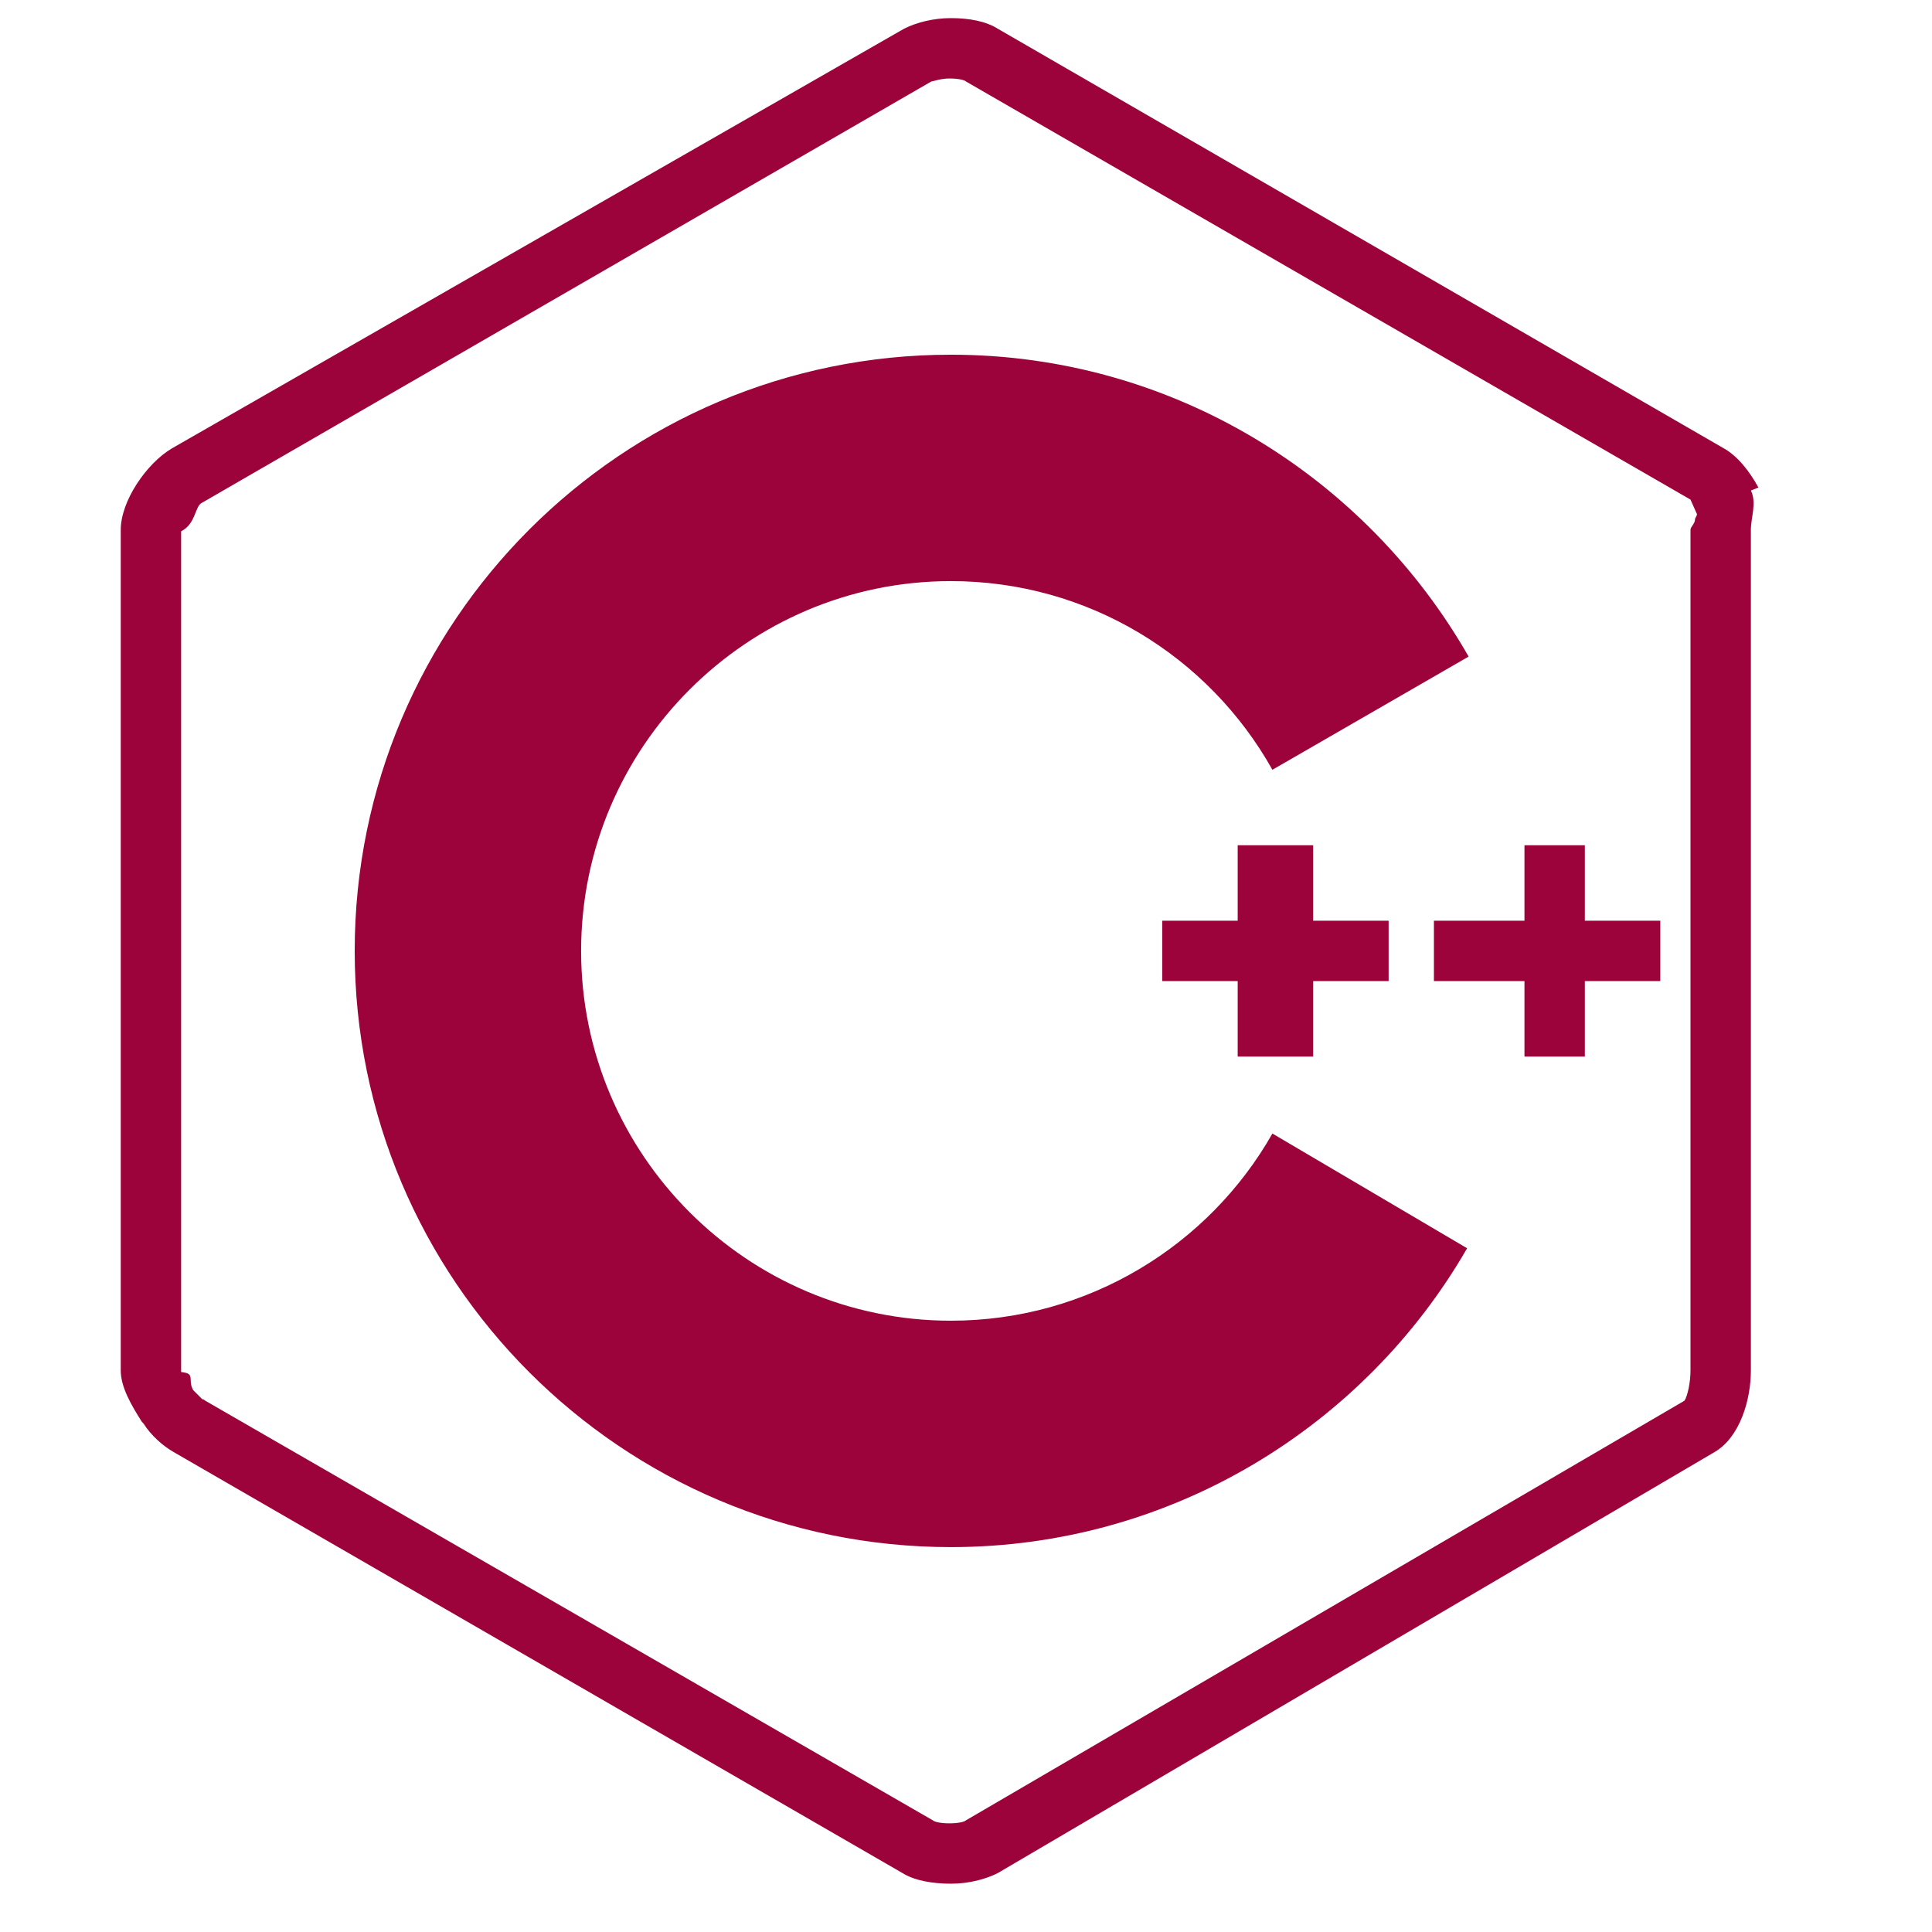
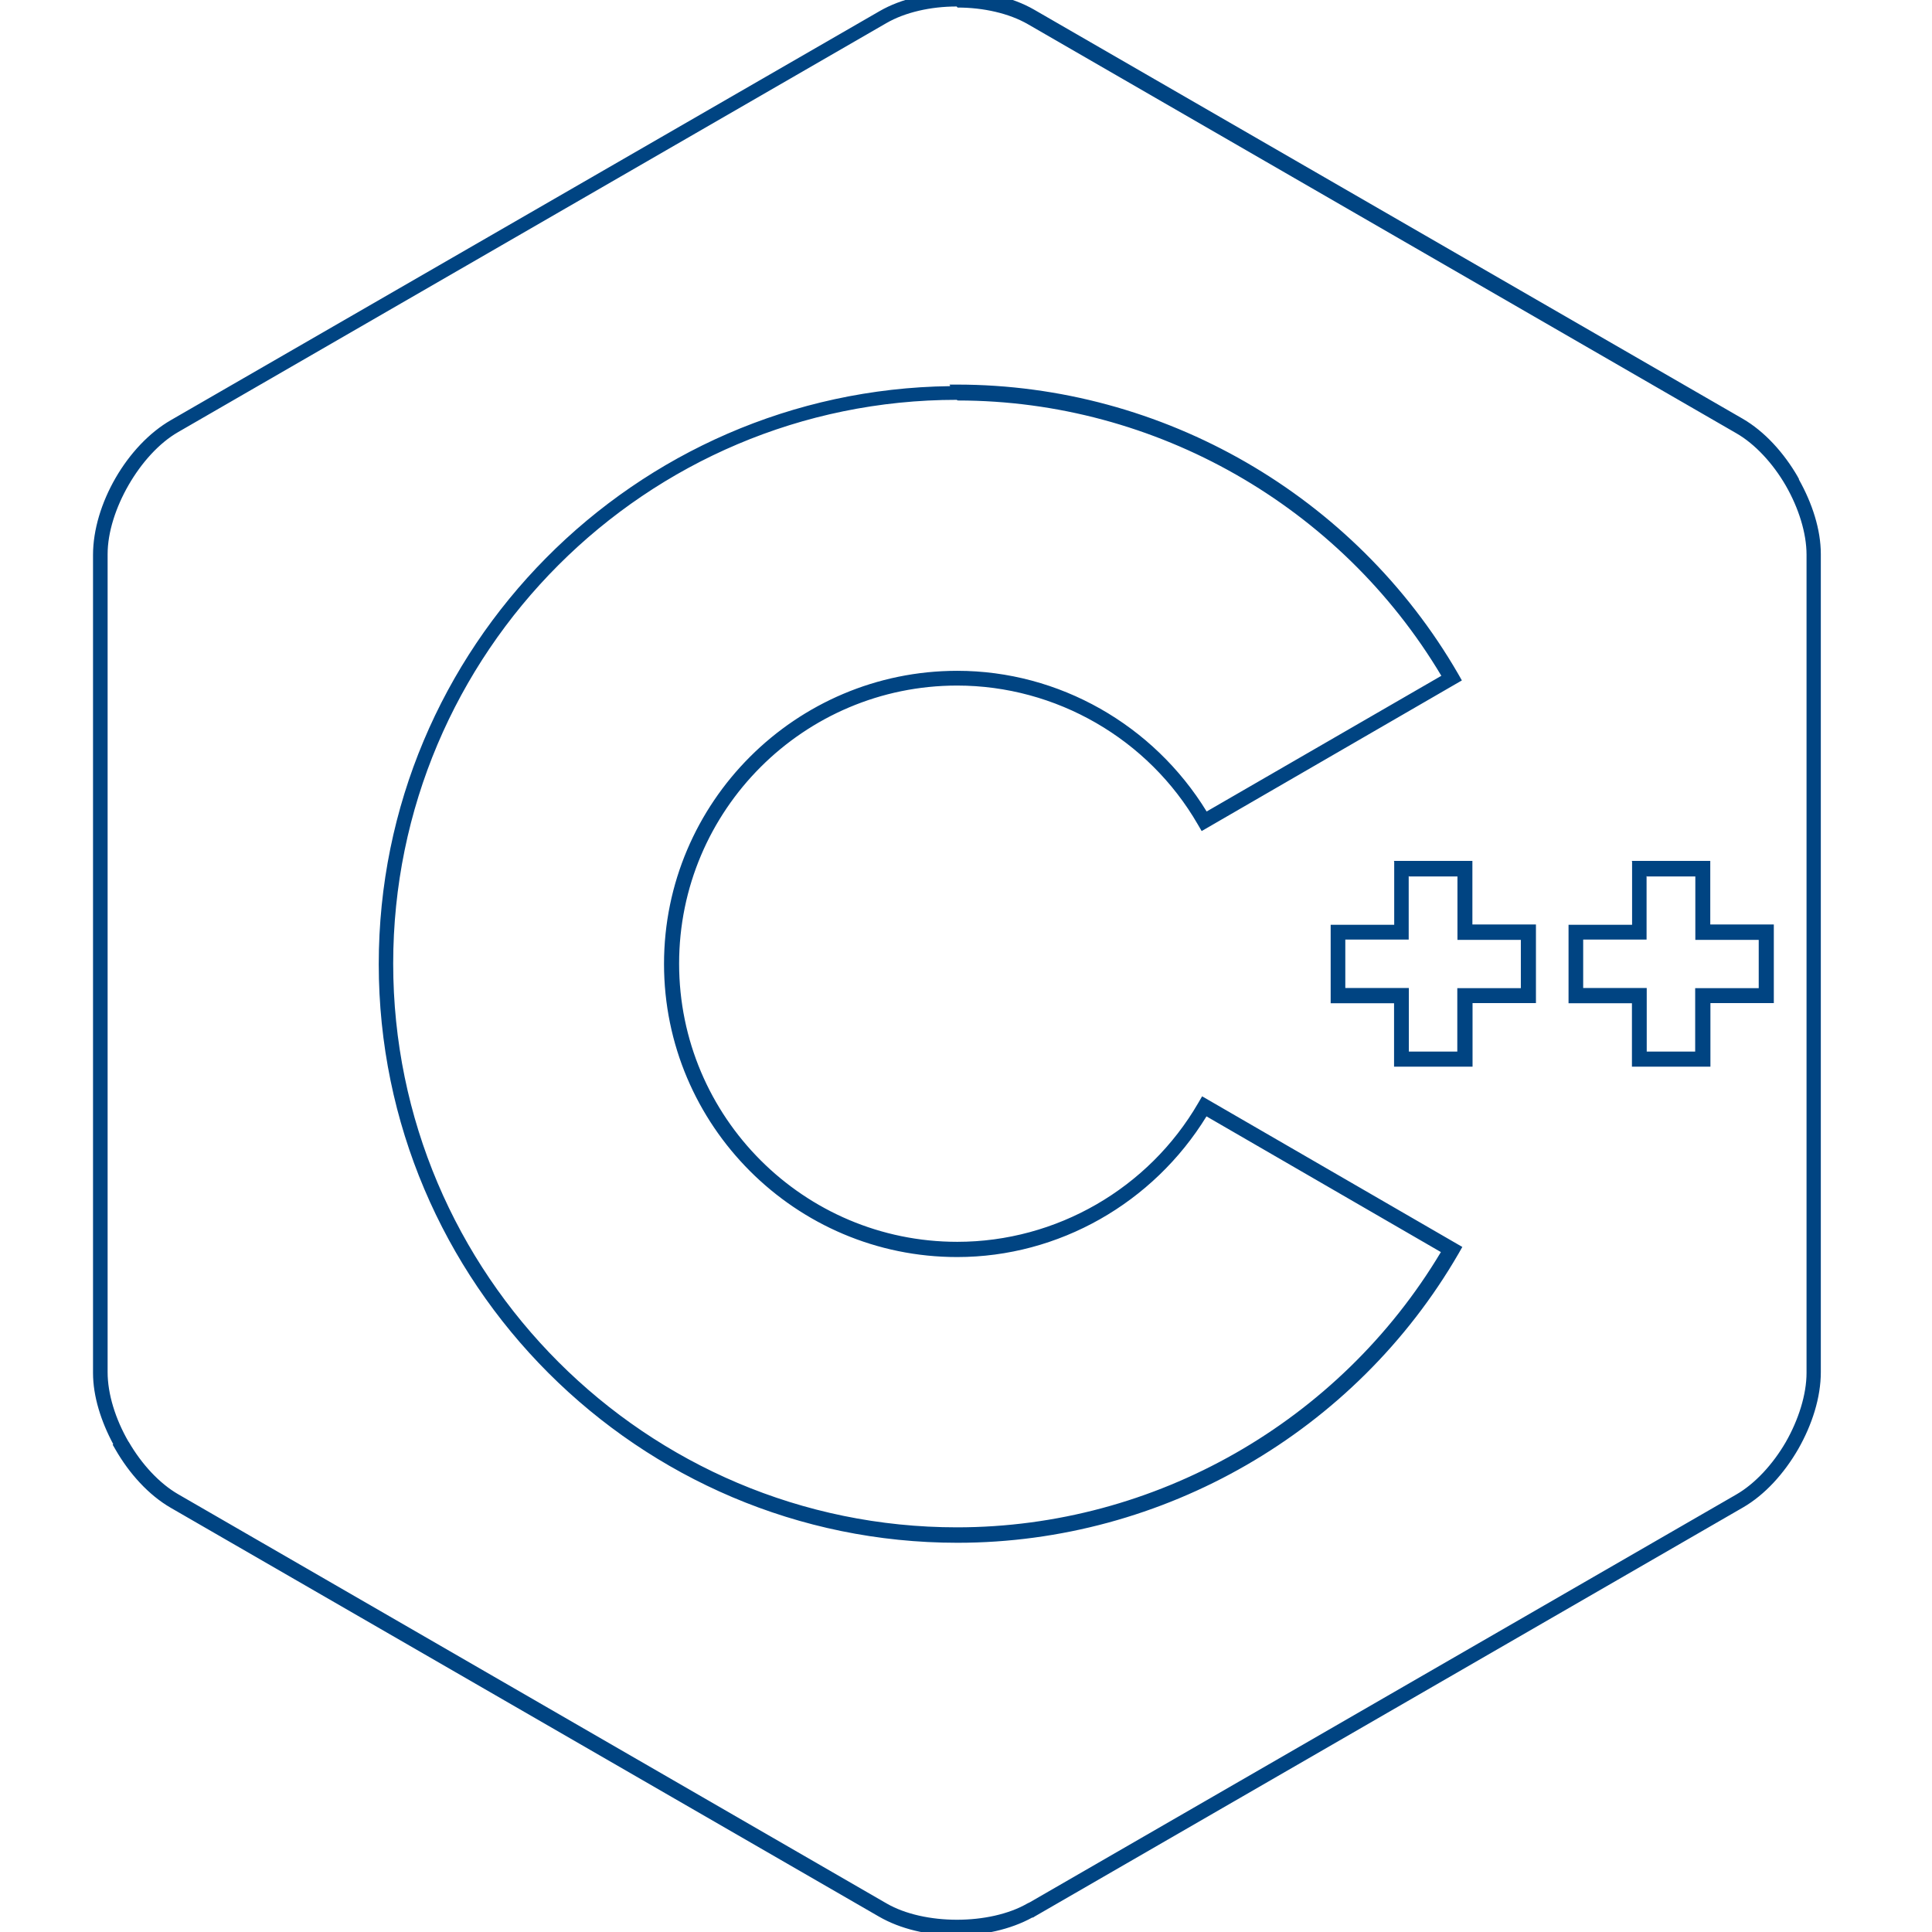
<svg xmlns="http://www.w3.org/2000/svg" viewBox="0 0 128 128">
-   <path fill="#9C033A" d="M87 70v-5h5v-4h-5v-5h-5v5h-5v4h5v5Zm18-14h-4v5h-6v4h6v5h4v-5h5v-4h-5Zm11.5-23.7c-.6-1.1-1.4-2.1-2.3-2.6L66.1 1.9c-.8-.5-1.9-.7-3.1-.7 -1.2 0-2.3.3-3.1.7L11.4 29.7c-1.7 1-3.4 3.5-3.4 5.4v55.7c0 1.1.7 2.3 1.4 3.4l.1.1c.5.8 1.3 1.5 2 1.9l48.3 27.9c.8.5 2 .7 3.2.7 1.2 0 2.3-.3 3.1-.7l47.5-27.9c1.7-1 2.4-3.5 2.4-5.4V35.1c0-.8.4-1.8 0-2.6l.5-.2Zm-4.2 2.1c0 .3-.3.5-.3.7v55.7c0 .8-.2 1.7-.4 2L64 120.6c-.1.1-.5.2-1.1.2 -.6 0-1-.1-1.1-.2L13.6 92.8c-.001 0-.1-.1-.2-.1l-.6-.6c-.4-.7.2-1.1-.8-1.2V35.2c1-.5.9-1.7 1.4-1.9L61.7 5.4c.1 0 .6-.2 1.2-.2s1 .1 1.1.2l48 27.7 .4.9c.1.1-.1.3-.1.4ZM63 87.5c-13.5 0-24.5-11-24.5-24.5s11-24.5 24.5-24.5c9.1 0 17.1 5 21.3 12.5l13-7.5c-6.8-11.9-19.6-20-34.3-20 -21.8 0-39.5 17.7-39.5 39.5s17.7 39.5 39.5 39.5c14.6 0 27.4-8 34.2-19.8l-12.9-7.6C80.1 82.5 72.1 87.5 63 87.5Z" />
+   <path fill="#004482" d="M63.443-.5c-1.86 0-3.72.398-5.17 1.238l-46.94 27.09c-2.91 1.67-5.17 5.587-5.17 8.94V90.96c0 1.55.53 3.21 1.34 4.72l-.04.03 .19.33c.92 1.6 2.2 3.01 3.65 3.85l46.931 27.09c2.85 1.65 7.25 1.66 10.16.06h.05l.11-.07 46.93-27.1c1.45-.84 2.72-2.25 3.65-3.86 .92-1.61 1.5-3.42 1.5-5.1v-54.2c0-1.63-.57-3.37-1.45-4.94v-.04l-.07-.12v-.01c-.93-1.61-2.21-3.02-3.66-3.86L68.514.64C67.054-.2 65.204-.6 63.34-.6Zm0 1c1.71 0 3.41.383 4.66 1.105l46.93 27.098c1.24.71 2.43 2 3.28 3.47l0 0v0c.85 1.48 1.375 3.14 1.375 4.58v54.198c0 1.44-.53 3.11-1.375 4.59 -.86 1.48-2.04 2.76-3.29 3.48L68.2 126.048h-.01l-.12.06c-2.497 1.44-6.84 1.44-9.332 0L11.81 99c-1.25-.72-2.43-2-3.28-3.47l-.02-.02c-.86-1.49-1.38-3.15-1.38-4.6v-54.2c0-2.89 2.165-6.64 4.66-8.076l46.93-27.1C59.97.81 61.67.43 63.38.43Zm-.5 25.033v.05c-20.903.27-37.85 17.32-37.85 38.29 0 21.13 17.205 38.34 38.34 38.34 13.64 0 26.36-7.35 33.2-19.16l.25-.44 -17.24-9.979 -.25.43c-3.29 5.68-9.41 9.21-15.97 9.21 -10.17 0-18.43-8.26-18.43-18.43s8.262-18.424 18.42-18.424c6.55 0 12.674 3.53 15.95 9.21l.25.43 17.24-9.98 -.25-.44c-6.84-11.82-19.56-19.16-33.203-19.16h-.5Zm.5 1h.03c13.1.01 25.31 6.99 32.02 18.24l-15.55 8.99c-3.52-5.74-9.78-9.32-16.52-9.32 -10.71 0-19.43 8.71-19.43 19.42 0 10.7 8.71 19.42 19.42 19.42 6.74 0 12.99-3.58 16.52-9.32l15.53 8.99C88.74 94.2 76.52 101.19 63.4 101.19c-20.595 0-37.35-16.75-37.35-37.35s16.74-37.35 37.34-37.35ZM92.37 57.068v4.2h-4.21v5.2h4.2v4.2h5.2v-4.21h4.2v-5.21h-4.21v-4.21h-5.21Zm15.76 0v4.2h-4.21v5.2h4.2v4.2h5.2v-4.21h4.2v-5.21h-4.21v-4.21h-5.21Zm-14.77 1h3.2v4.2h4.2v3.2h-4.21v4.2h-3.21v-4.21h-4.21v-3.21h4.2v-4.21Zm15.76 0h3.2v4.2h4.2v3.2h-4.21v4.2h-3.21v-4.21h-4.21v-3.21h4.2v-4.21Z" />
</svg>
